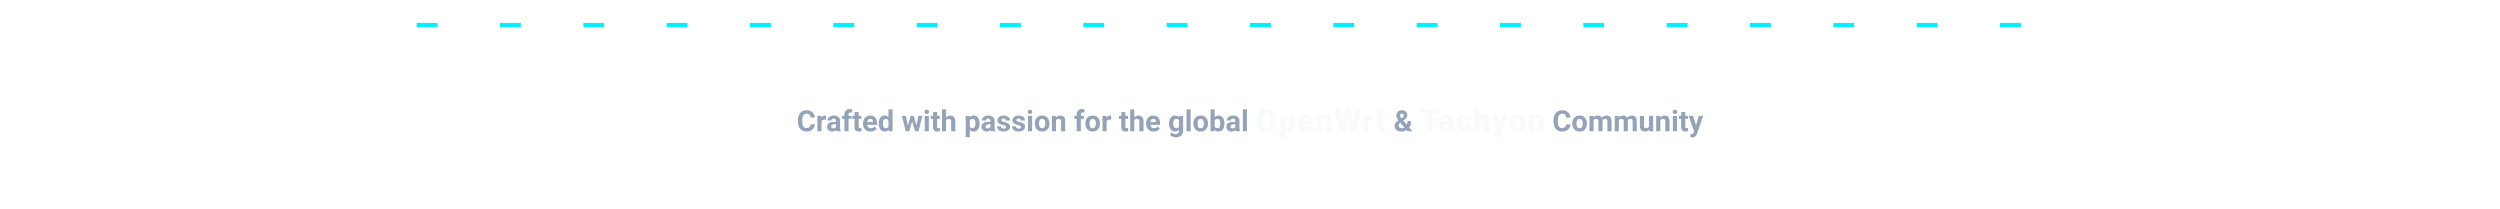
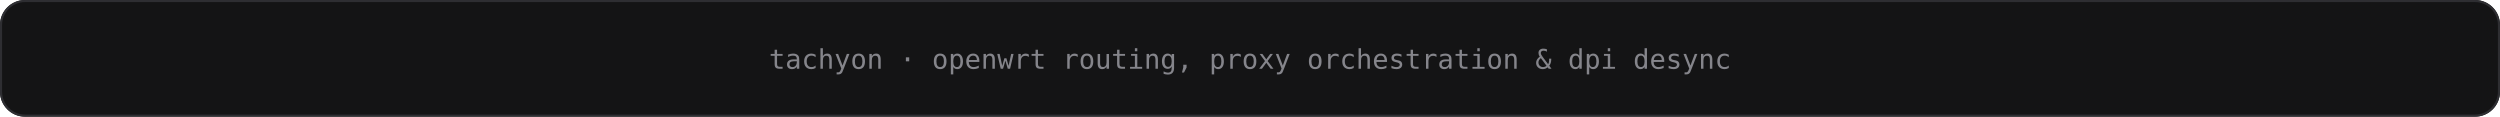
- <svg xmlns="http://www.w3.org/2000/svg" viewBox="0 0 1200 100" width="100%" height="100%">
-   <defs>
-     <linearGradient id="footer-grad" x1="0%" y1="0%" x2="100%" y2="0%">
-       <stop offset="0%" stop-color="#00F0FF" stop-opacity="0" />
-       <stop offset="30%" stop-color="#38BDF8" stop-opacity="0.5" />
-       <stop offset="50%" stop-color="#8B5CF6" stop-opacity="0.8" />
-       <stop offset="70%" stop-color="#C084FC" stop-opacity="0.5" />
-       <stop offset="100%" stop-color="#00F0FF" stop-opacity="0" />
-     </linearGradient>
-     <filter id="heart-glow" filterUnits="userSpaceOnUse" x="0" y="0" width="1200" height="100">
-       <feGaussianBlur stdDeviation="3" result="blur" />
-       <feMerge>
-         <feMergeNode in="blur" />
-         <feMergeNode in="SourceGraphic" />
-       </feMerge>
-     </filter>
-   </defs>
-   <style>
-     @keyframes heartBeating {
-       0%, 100% { transform: scale(1); }
-       30% { transform: scale(1.3); }
-       50% { transform: scale(1.1); }
-       70% { transform: scale(1.35); }
-     }
-     @keyframes streamFlowFooter {
-       0% { stroke-dashoffset: 160; }
-       100% { stroke-dashoffset: 0; }
-     }
- 
-     .heart-icon { transform-origin: 600px 58px; animation: heartBeating 1.6s ease-in-out infinite; }
-     .footer-wire { stroke-dasharray: 10 30; animation: streamFlowFooter 2.5s linear infinite; }
- 
-     .foot-text { font-family: -apple-system, BlinkMacSystemFont, 'Segoe UI', Roboto, sans-serif; font-weight: 600; font-size: 14px; fill: #94A3B8; }
-     .foot-brand { font-family: -apple-system, BlinkMacSystemFont, 'Segoe UI', Roboto, sans-serif; font-weight: 800; font-size: 15px; fill: #F8FAFC; letter-spacing: 0.5px; }
-   </style>
-   <line x1="100" y1="12" x2="1100" y2="12" stroke="url(#footer-grad)" stroke-width="1.5" />
-   <line x1="200" y1="12" x2="1000" y2="12" stroke="#00F0FF" stroke-width="2" class="footer-wire" />
-   <g transform="translate(600, 58)" text-anchor="middle">
-     <text x="-135" y="5" font-size="18" fill="#EF4444" class="heart-icon" filter="url(#heart-glow)">❤️</text>
-     <text x="0" y="5" class="foot-text">Crafted with passion for the global <tspan class="foot-brand" fill="#00F0FF">OpenWrt</tspan> &amp; <tspan class="foot-brand" fill="#C084FC">Tachyon</tspan> Community</text>
-   </g>
+ <svg xmlns="http://www.w3.org/2000/svg" width="1200" height="56" viewBox="0 0 1200 56" role="img" aria-label="Tachyon">
+   <rect width="1200" height="56" rx="12" fill="#141415" />
+   <rect x="0.5" y="0.5" width="1199" height="55" rx="11.5" fill="none" stroke="#2e2e32" stroke-width="1" />
+   <text x="600" y="33" text-anchor="middle" fill="#85858b" font-family="ui-monospace, SFMono-Regular, Menlo, Consolas, monospace" font-size="13" font-weight="400">tachyon · openwrt routing, proxy orchestration &amp; dpi desync</text>
</svg>
